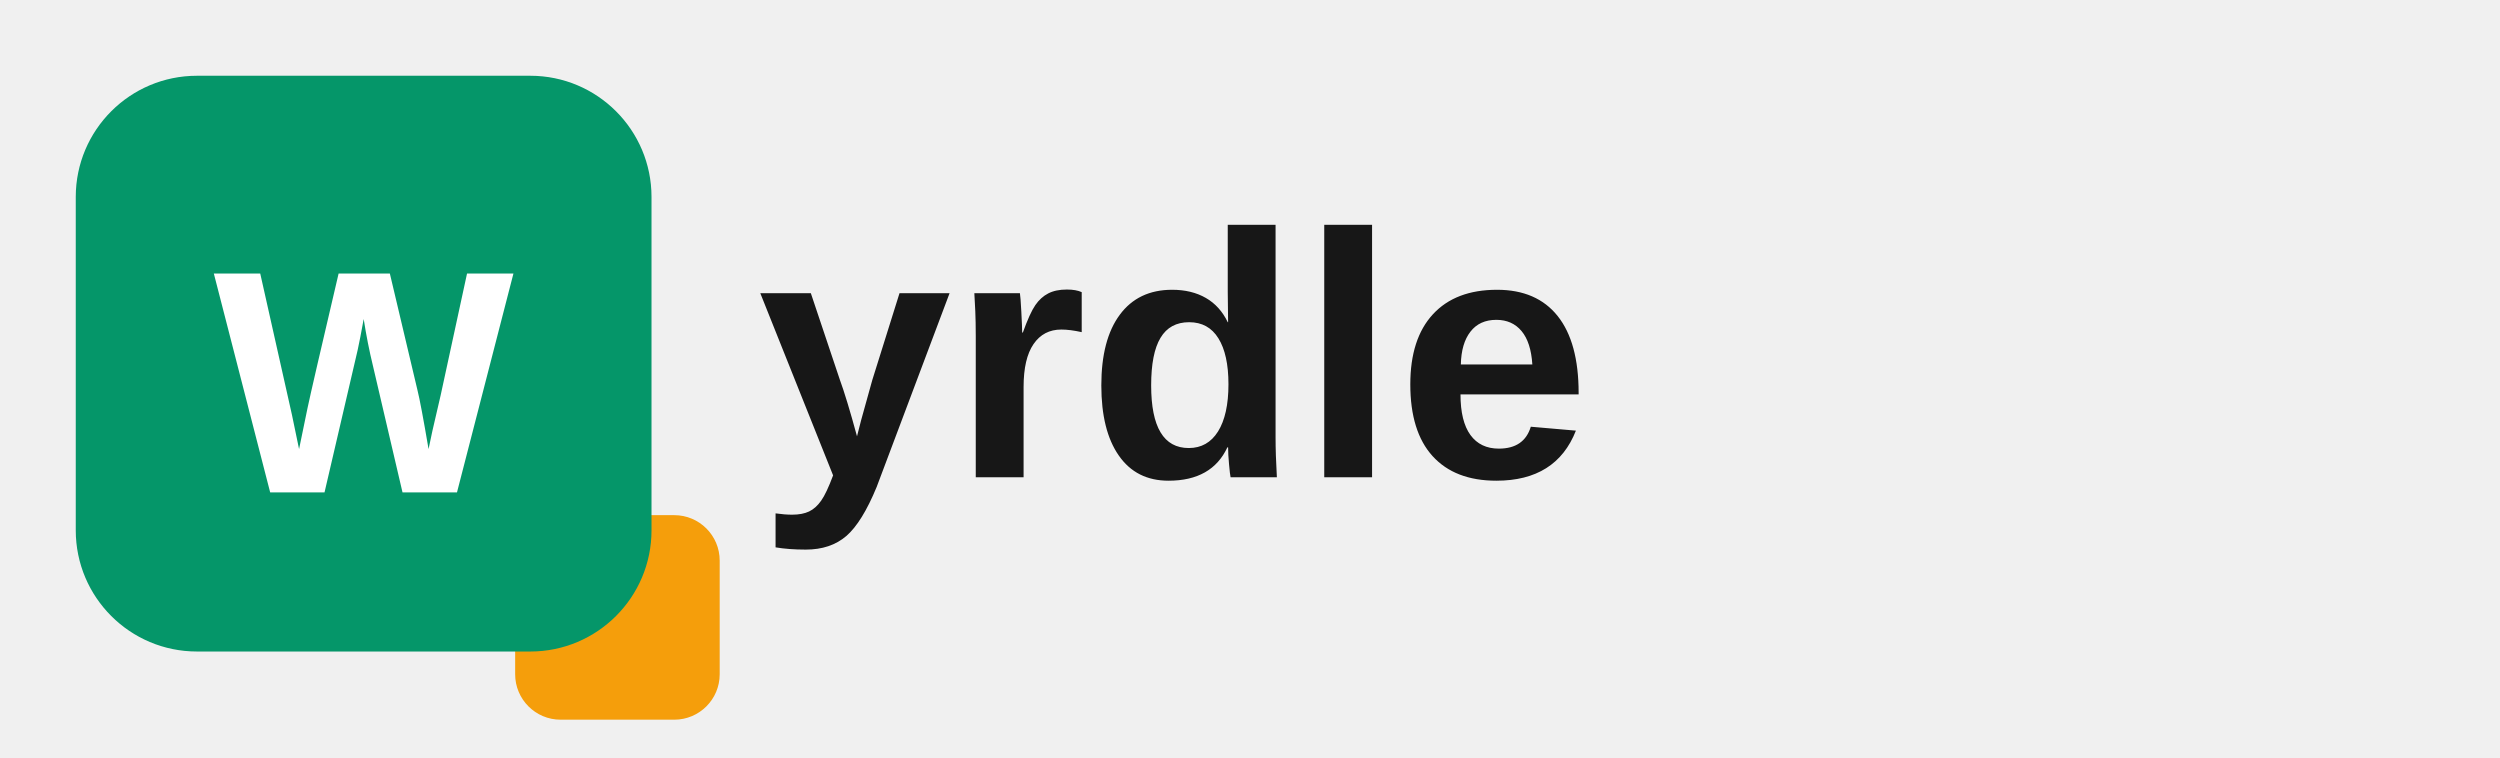
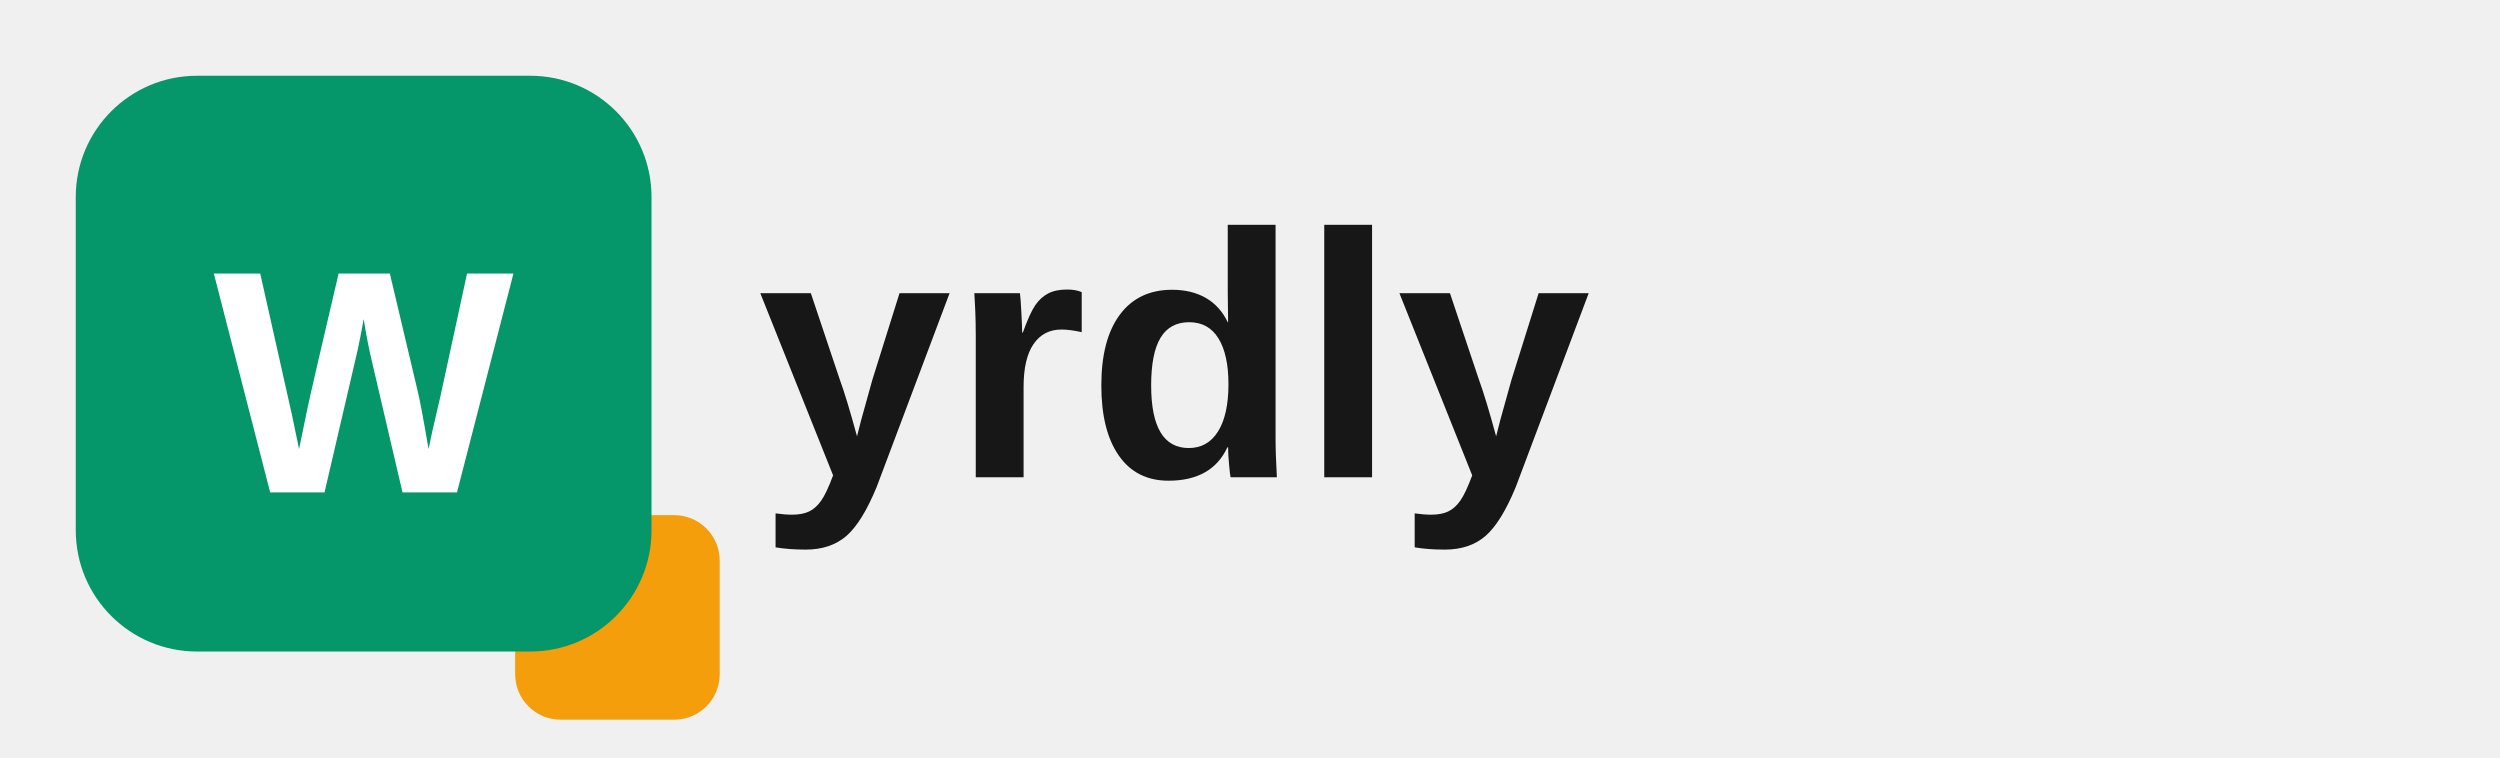
- <svg xmlns="http://www.w3.org/2000/svg" width="330" height="100" viewBox="0 0 330 100" role="img" aria-label="Wyrdle">
+ <svg xmlns="http://www.w3.org/2000/svg" width="330" height="100" viewBox="0 0 330 100" role="img" aria-label="Wyrdly">
  <rect x="68" y="68" width="27" height="27" rx="6" fill="#f59e0b" />
  <rect x="10" y="10" width="76" height="76" rx="16" fill="#059669" />
  <text x="48" y="65" font-family="Arial, Helvetica, sans-serif" font-size="42" font-weight="700" fill="#ffffff" text-anchor="middle">W</text>
-   <text x="100" y="63" font-family="Arial, Helvetica, sans-serif" font-size="46" font-weight="700" fill="#171717" text-anchor="start">yrdle</text>
+   <text x="100" y="63" font-family="Arial, Helvetica, sans-serif" font-size="46" font-weight="700" fill="#171717" text-anchor="start">yrdly</text>
</svg>
